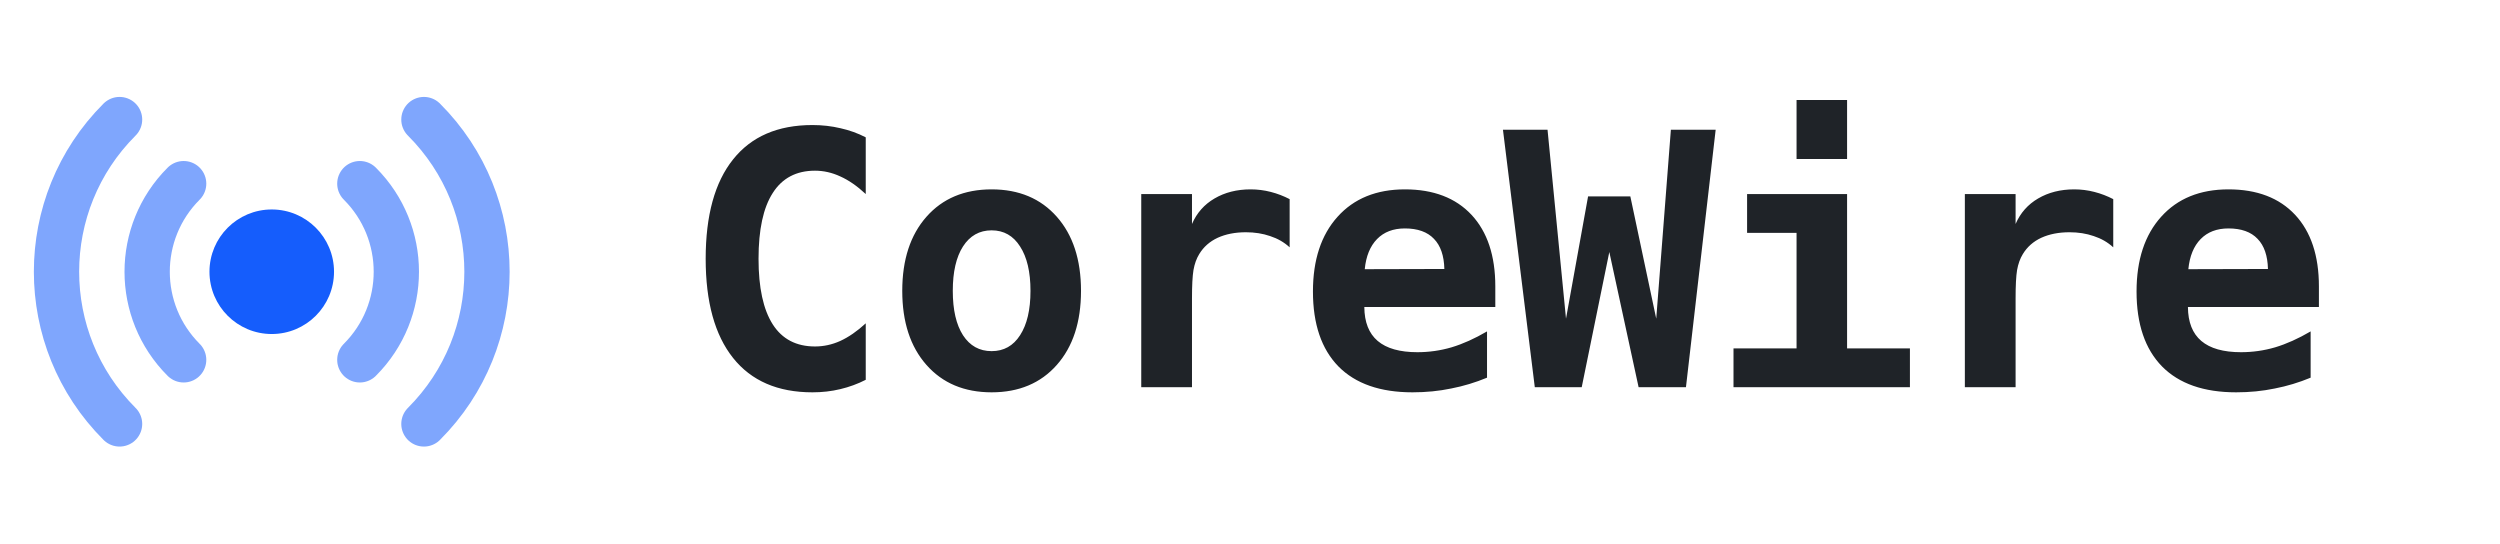
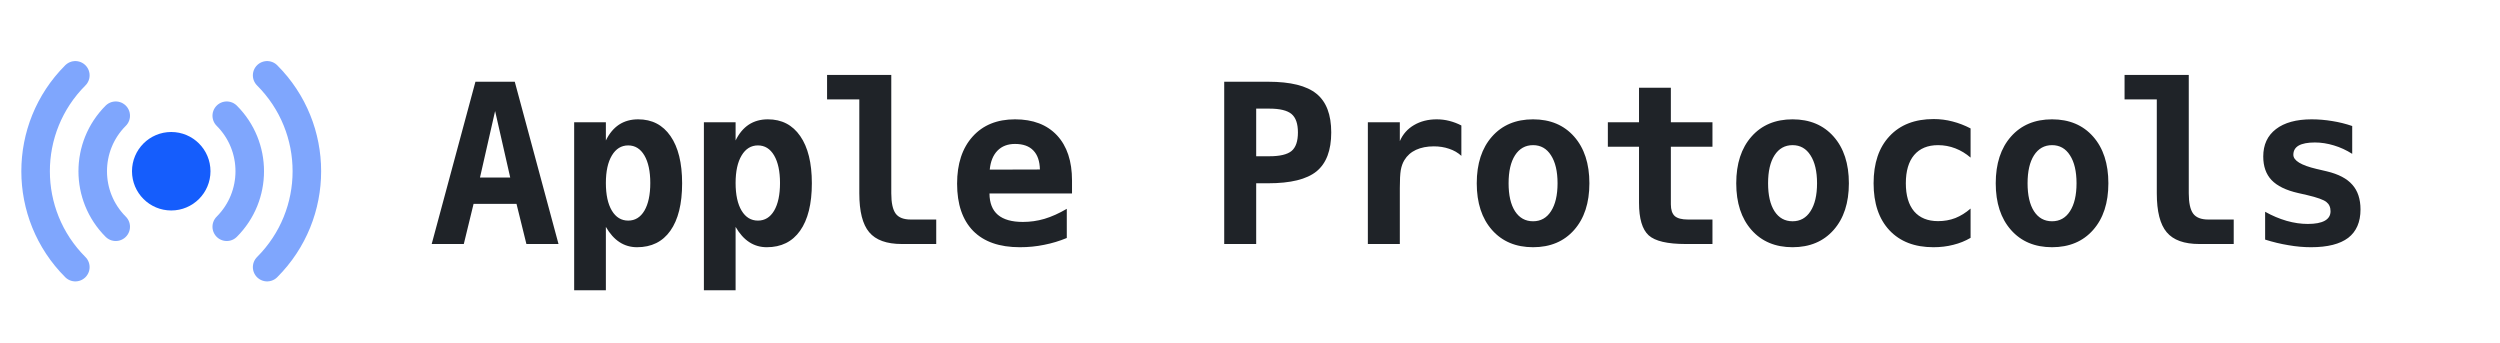
- <svg xmlns="http://www.w3.org/2000/svg" fill="none" viewBox="0 0 184 40" width="276" height="60" role="img" aria-label="CoreWire">
+ <svg xmlns="http://www.w3.org/2000/svg" fill="none" viewBox="0 0 292 40" width="438" height="60" role="img" aria-label="Apple Protocols">
  <g transform="scale(1.6667)">
    <circle cx="12" cy="12" r="2.75" fill="#155dfc" />
    <path stroke="#155dfc" stroke-linecap="round" stroke-width="2" opacity="0.55" d="M8.11 8.11a5.5 5.5 0 0 0 0 7.78M15.89 8.11a5.5 5.5 0 0 1 0 7.78M5.28 5.28a9.5 9.5 0 0 0 0 13.44M18.72 5.28a9.5 9.5 0 0 1 0 13.44" />
  </g>
-   <text x="50" y="28.5" fill="#1f2328" font-family="ui-monospace, SFMono-Regular, Menlo, Consolas, monospace" font-size="26" font-weight="600" letter-spacing="-0.5">CoreWire</text>
+   <text x="50" y="28.5" fill="#1f2328" font-family="ui-monospace, SFMono-Regular, Menlo, Consolas, monospace" font-size="26" font-weight="600" letter-spacing="-0.5">Apple Protocols</text>
</svg>
